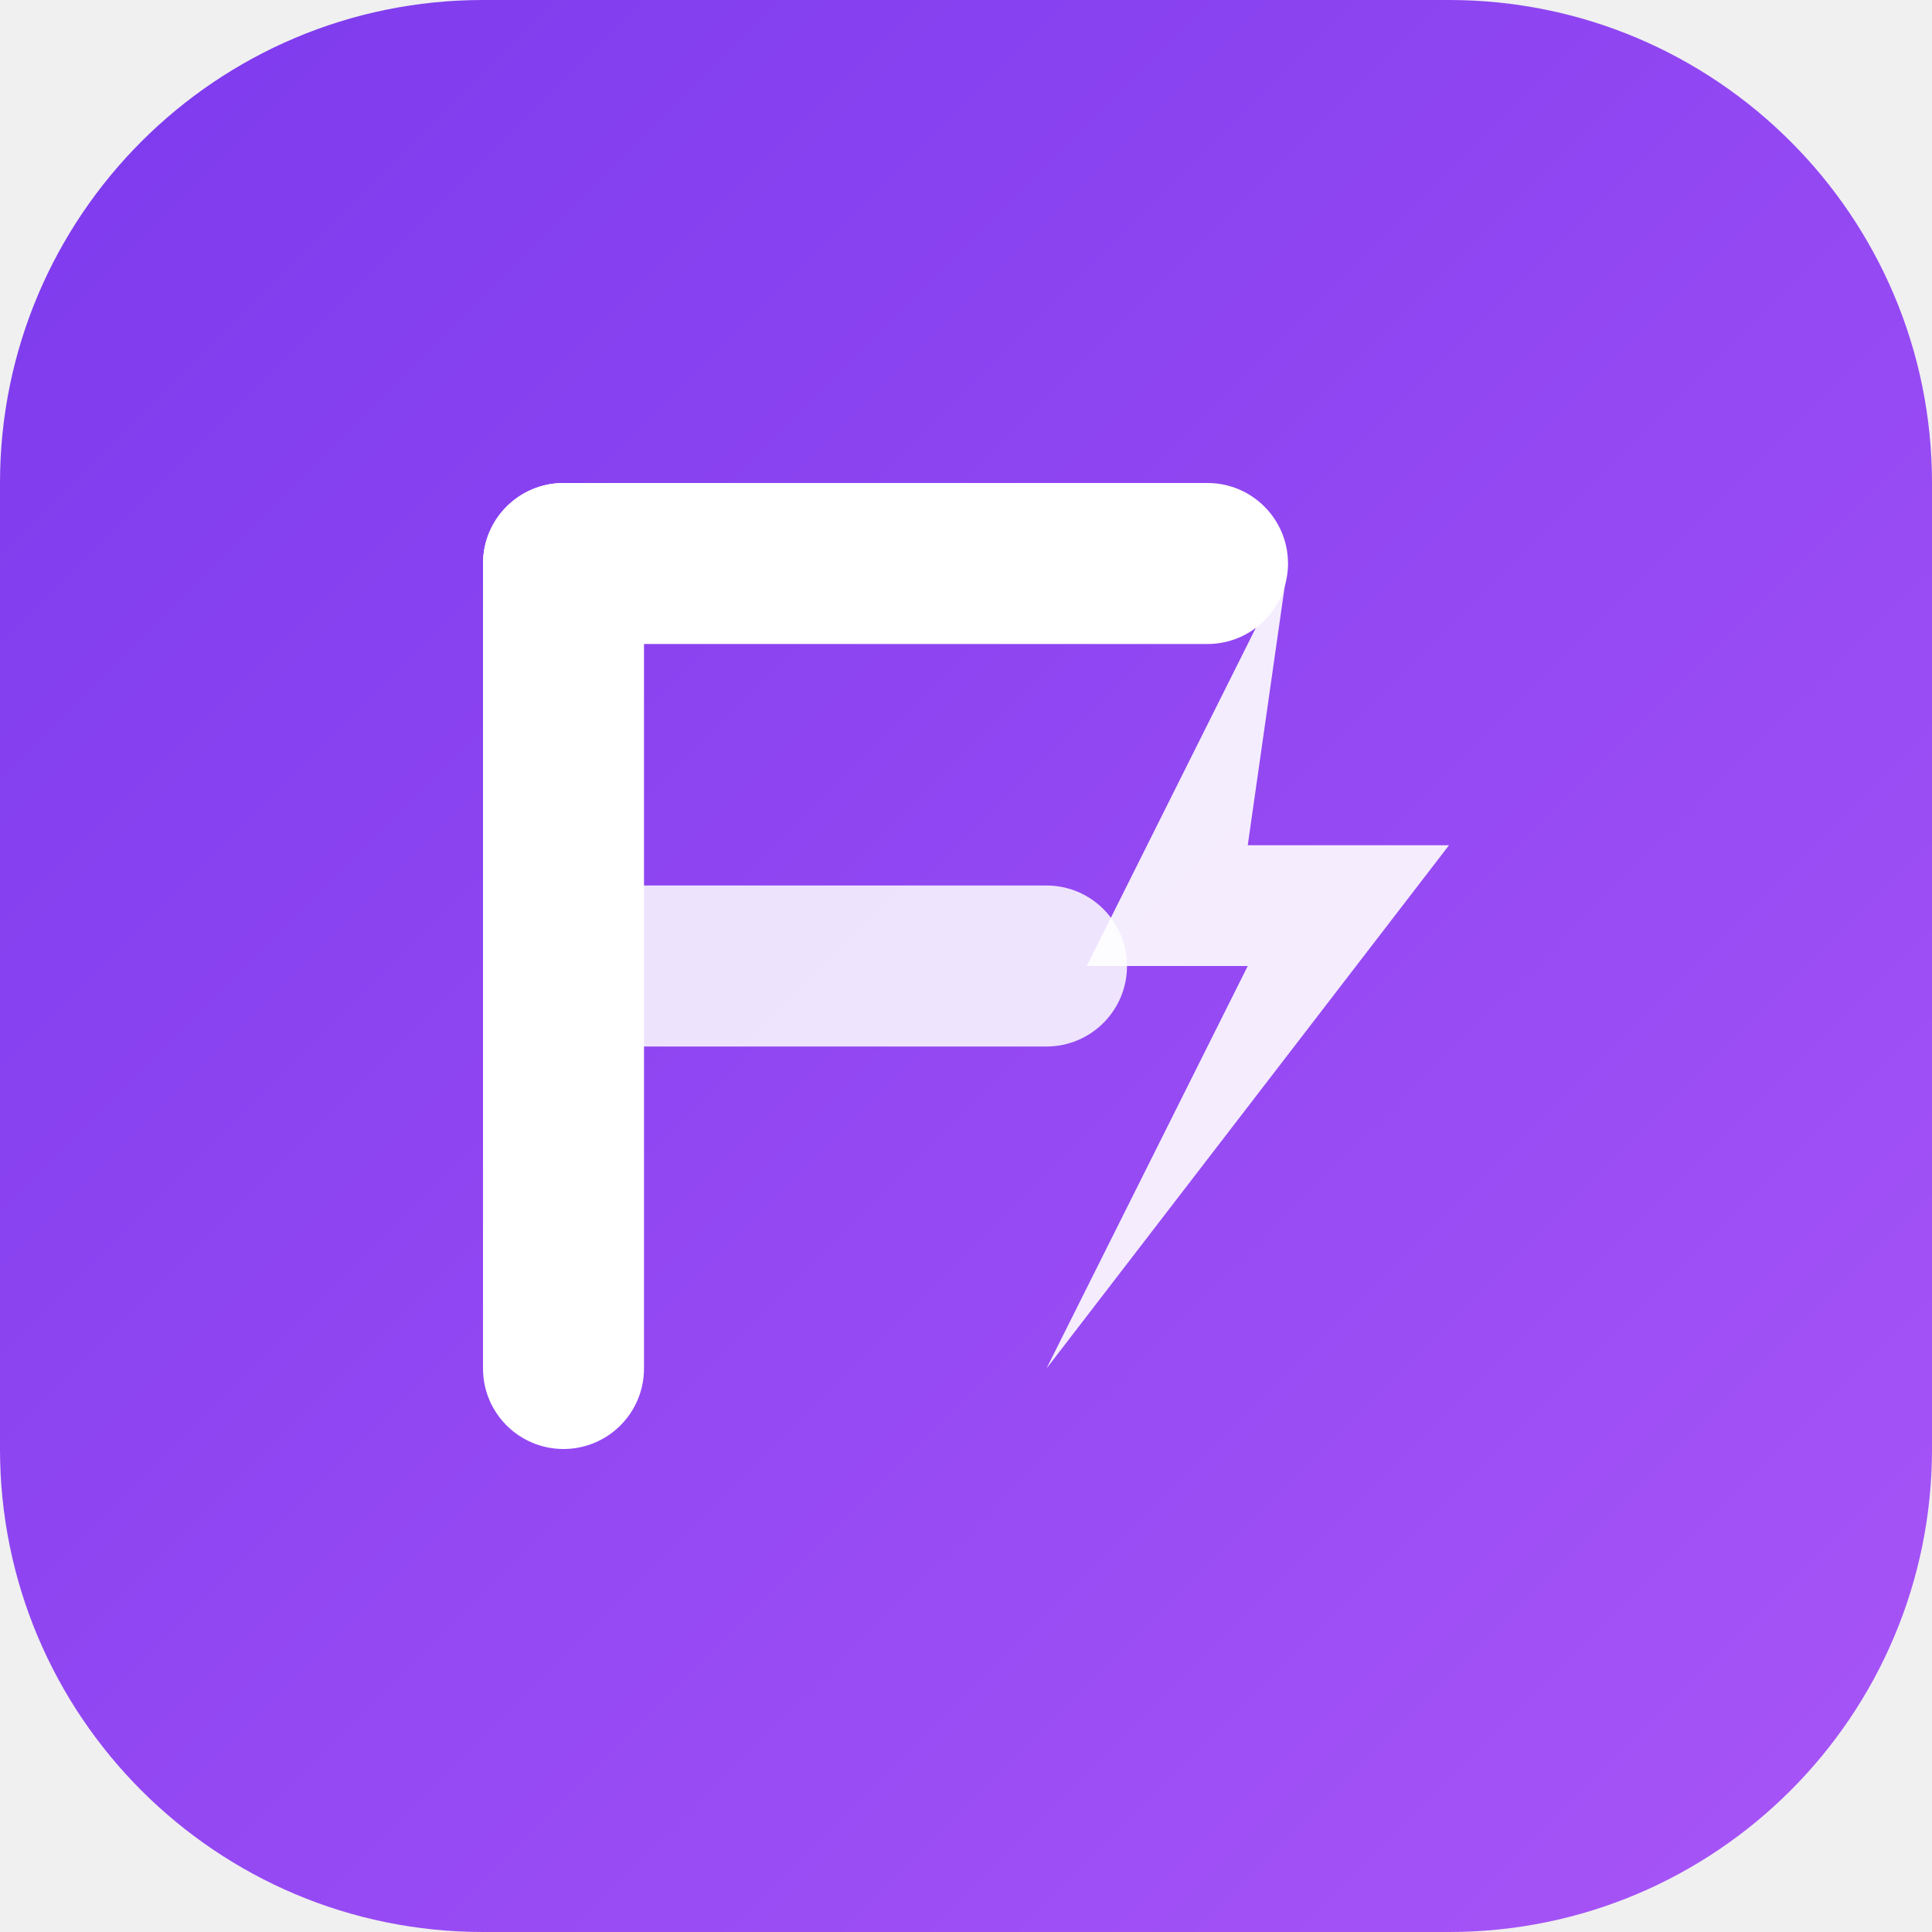
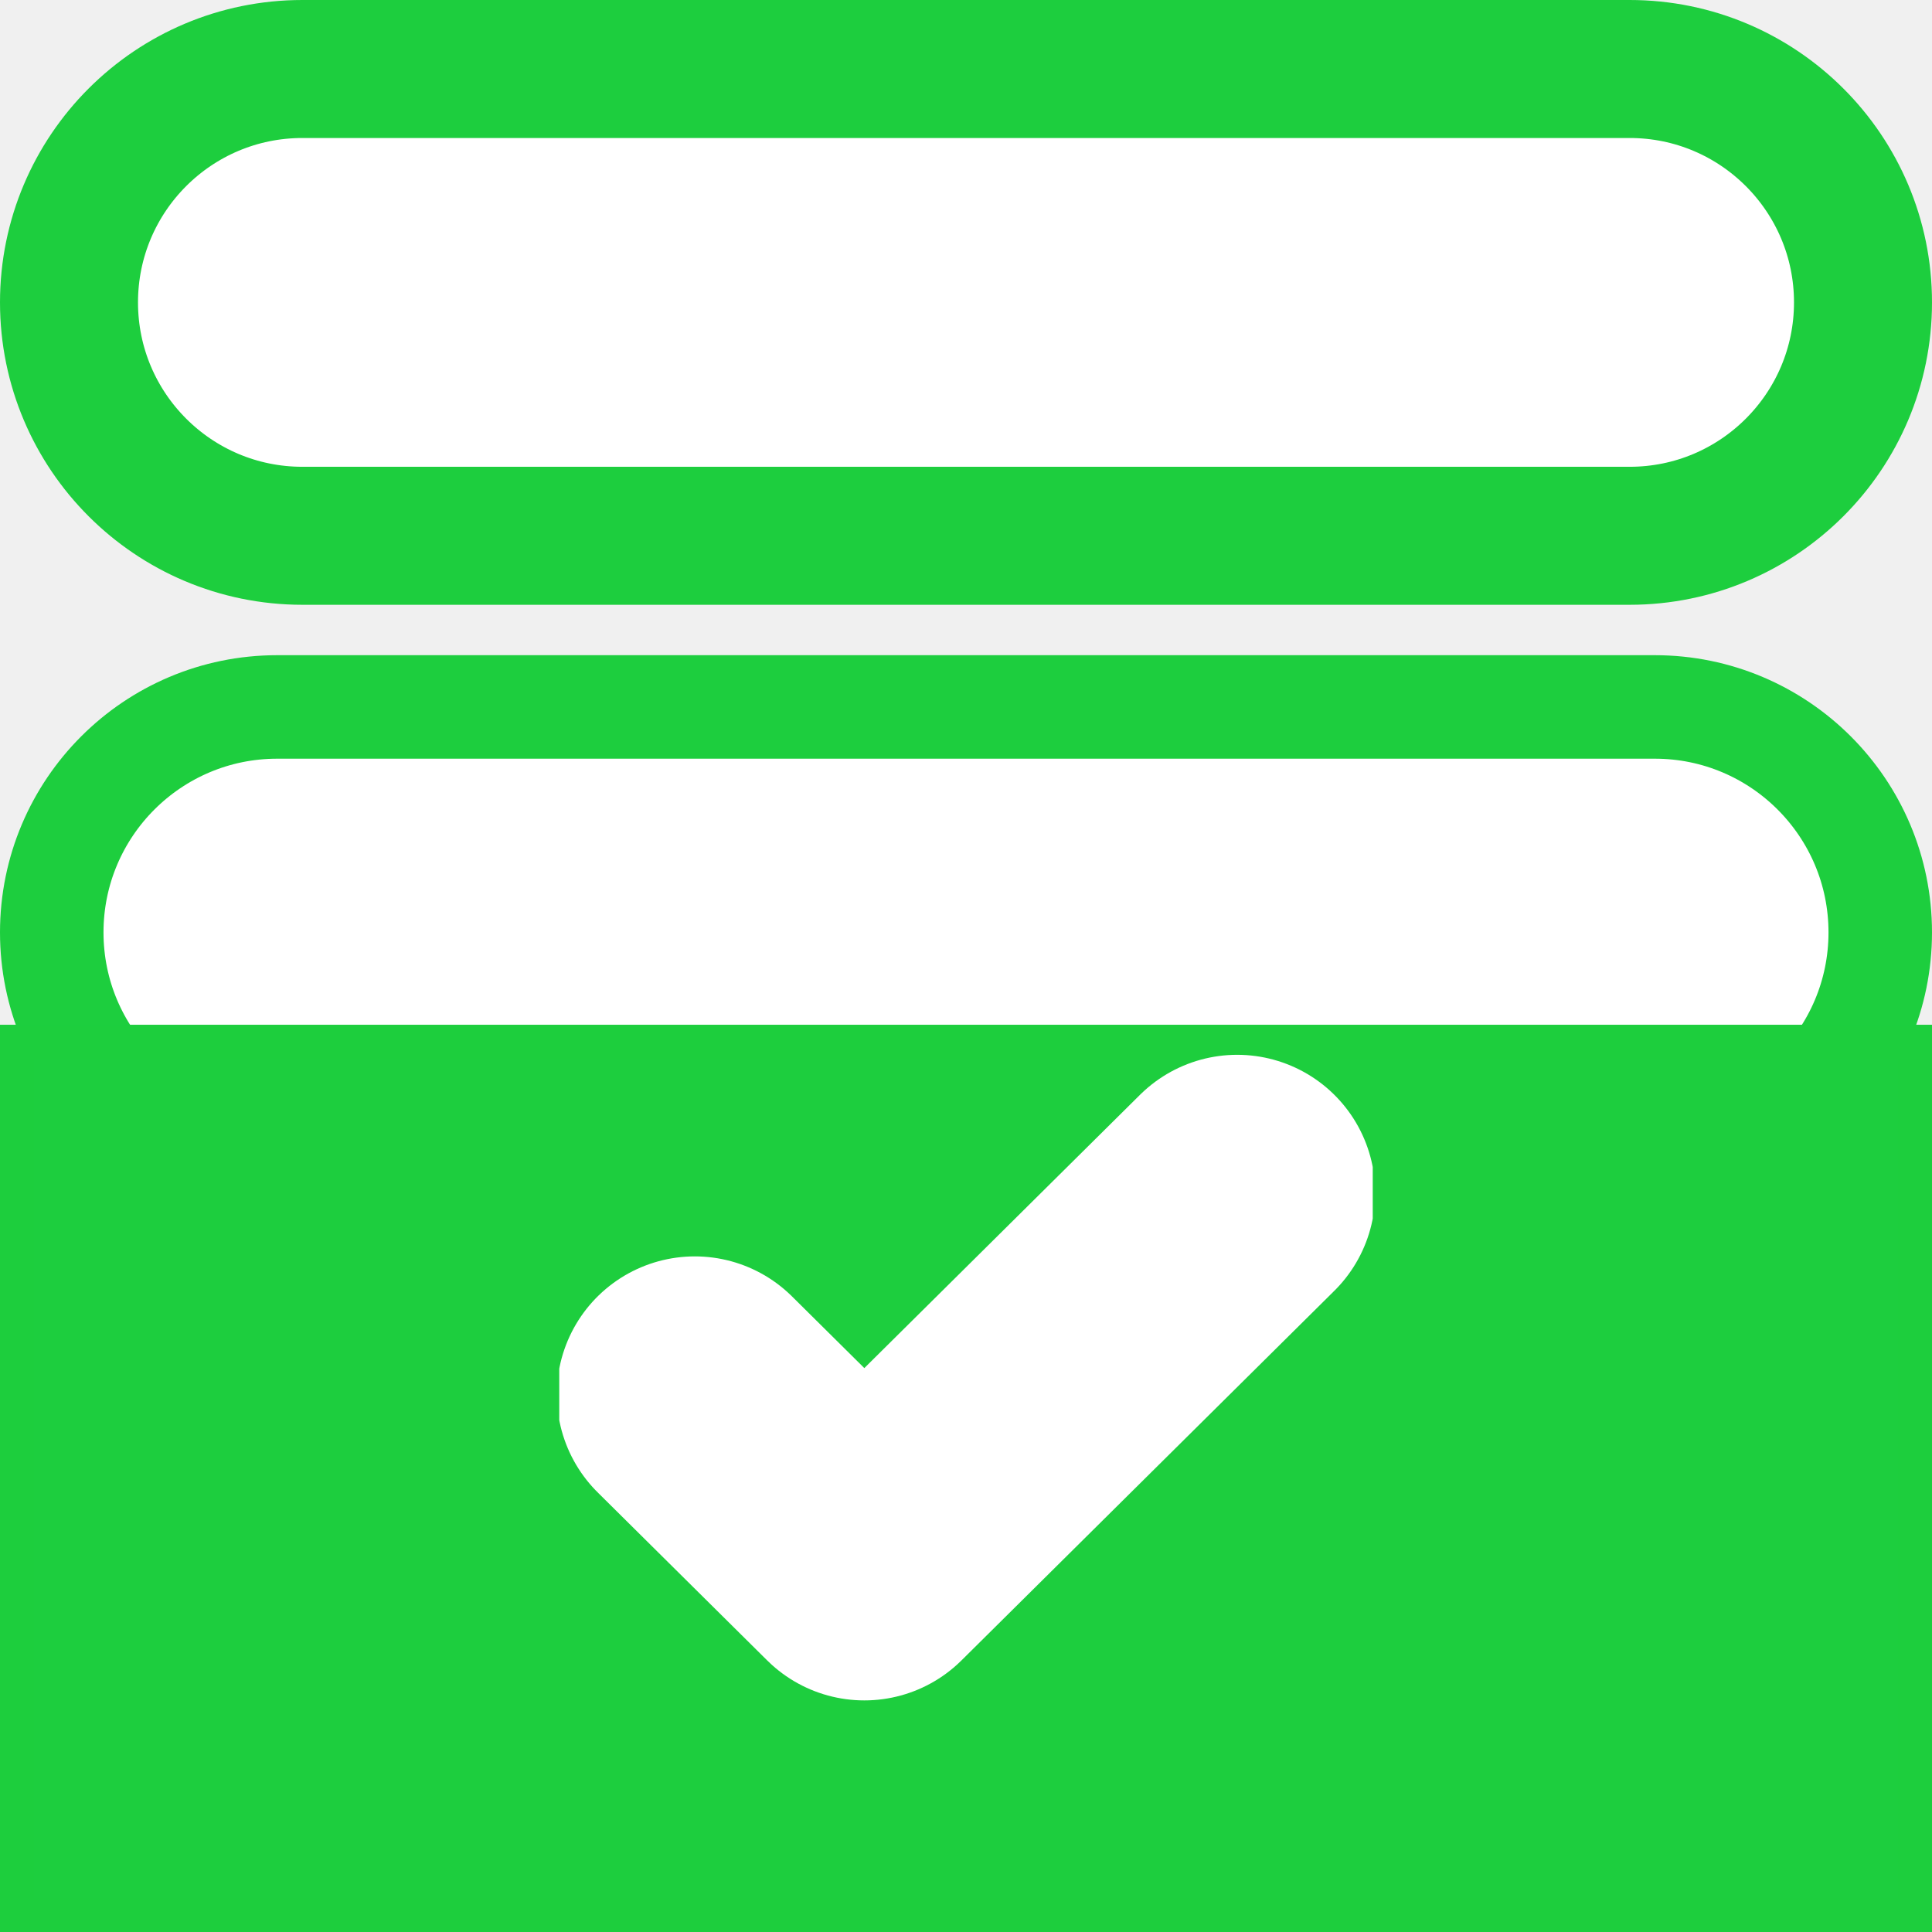
- <svg xmlns="http://www.w3.org/2000/svg" width="48" height="48" viewBox="0 0 48 48" fill="none">
+ <svg xmlns="http://www.w3.org/2000/svg" width="56" height="56" viewBox="0 0 56 56" fill="none">
+   <rect x="2" y="2" width="52" height="13.53" rx="6.765" fill="white" stroke="#1DCE3E" stroke-width="4" />
+   <rect x="1.5" y="20.491" width="53" height="13.07" rx="6.535" fill="white" stroke="#1DCE3E" stroke-width="3" />
+   <rect y="29.704" width="56" height="26.296" fill="#1DCE3E" />
+   <rect x="0.5" y="30.204" width="55" height="25.296" stroke="#1DCE3E" stroke-opacity="0.8" />
+   <g clip-path="url(#clip0_2_13)">
+     <path d="M35.86 34.574L25.053 45.287L20.14 40.417" stroke="white" stroke-width="8" stroke-linecap="round" stroke-linejoin="round" />
+   </g>
  <defs>
-     <linearGradient id="grad1" x1="0%" y1="0%" x2="100%" y2="100%">
-       <stop offset="0%" style="stop-color:#7C3AED;stop-opacity:1" />
-       <stop offset="100%" style="stop-color:#A855F7;stop-opacity:1" />
-     </linearGradient>
-     <linearGradient id="grad2" x1="0%" y1="0%" x2="100%" y2="100%">
-       <stop offset="0%" style="stop-color:#5B21B6;stop-opacity:1" />
-       <stop offset="100%" style="stop-color:#7C3AED;stop-opacity:1" />
-     </linearGradient>
+     <clipPath id="clip0_2_13">
+       <rect width="23.579" height="23.374" fill="white" transform="translate(16.2105 28.7304)" />
+     </clipPath>
  </defs>
-   <rect width="48" height="48" rx="12" fill="url(#grad1)" />
-   <rect x="12" y="12" width="4" height="24" rx="2" fill="white" />
-   <rect x="12" y="12" width="20" height="4" rx="2" fill="white" />
-   <rect x="12" y="22" width="16" height="4" rx="2" fill="white" opacity="0.85" />
-   <path d="M32 14 L27 24 L31 24 L26 34 L36 21 L31 21 Z" fill="white" opacity="0.9" />
</svg>
